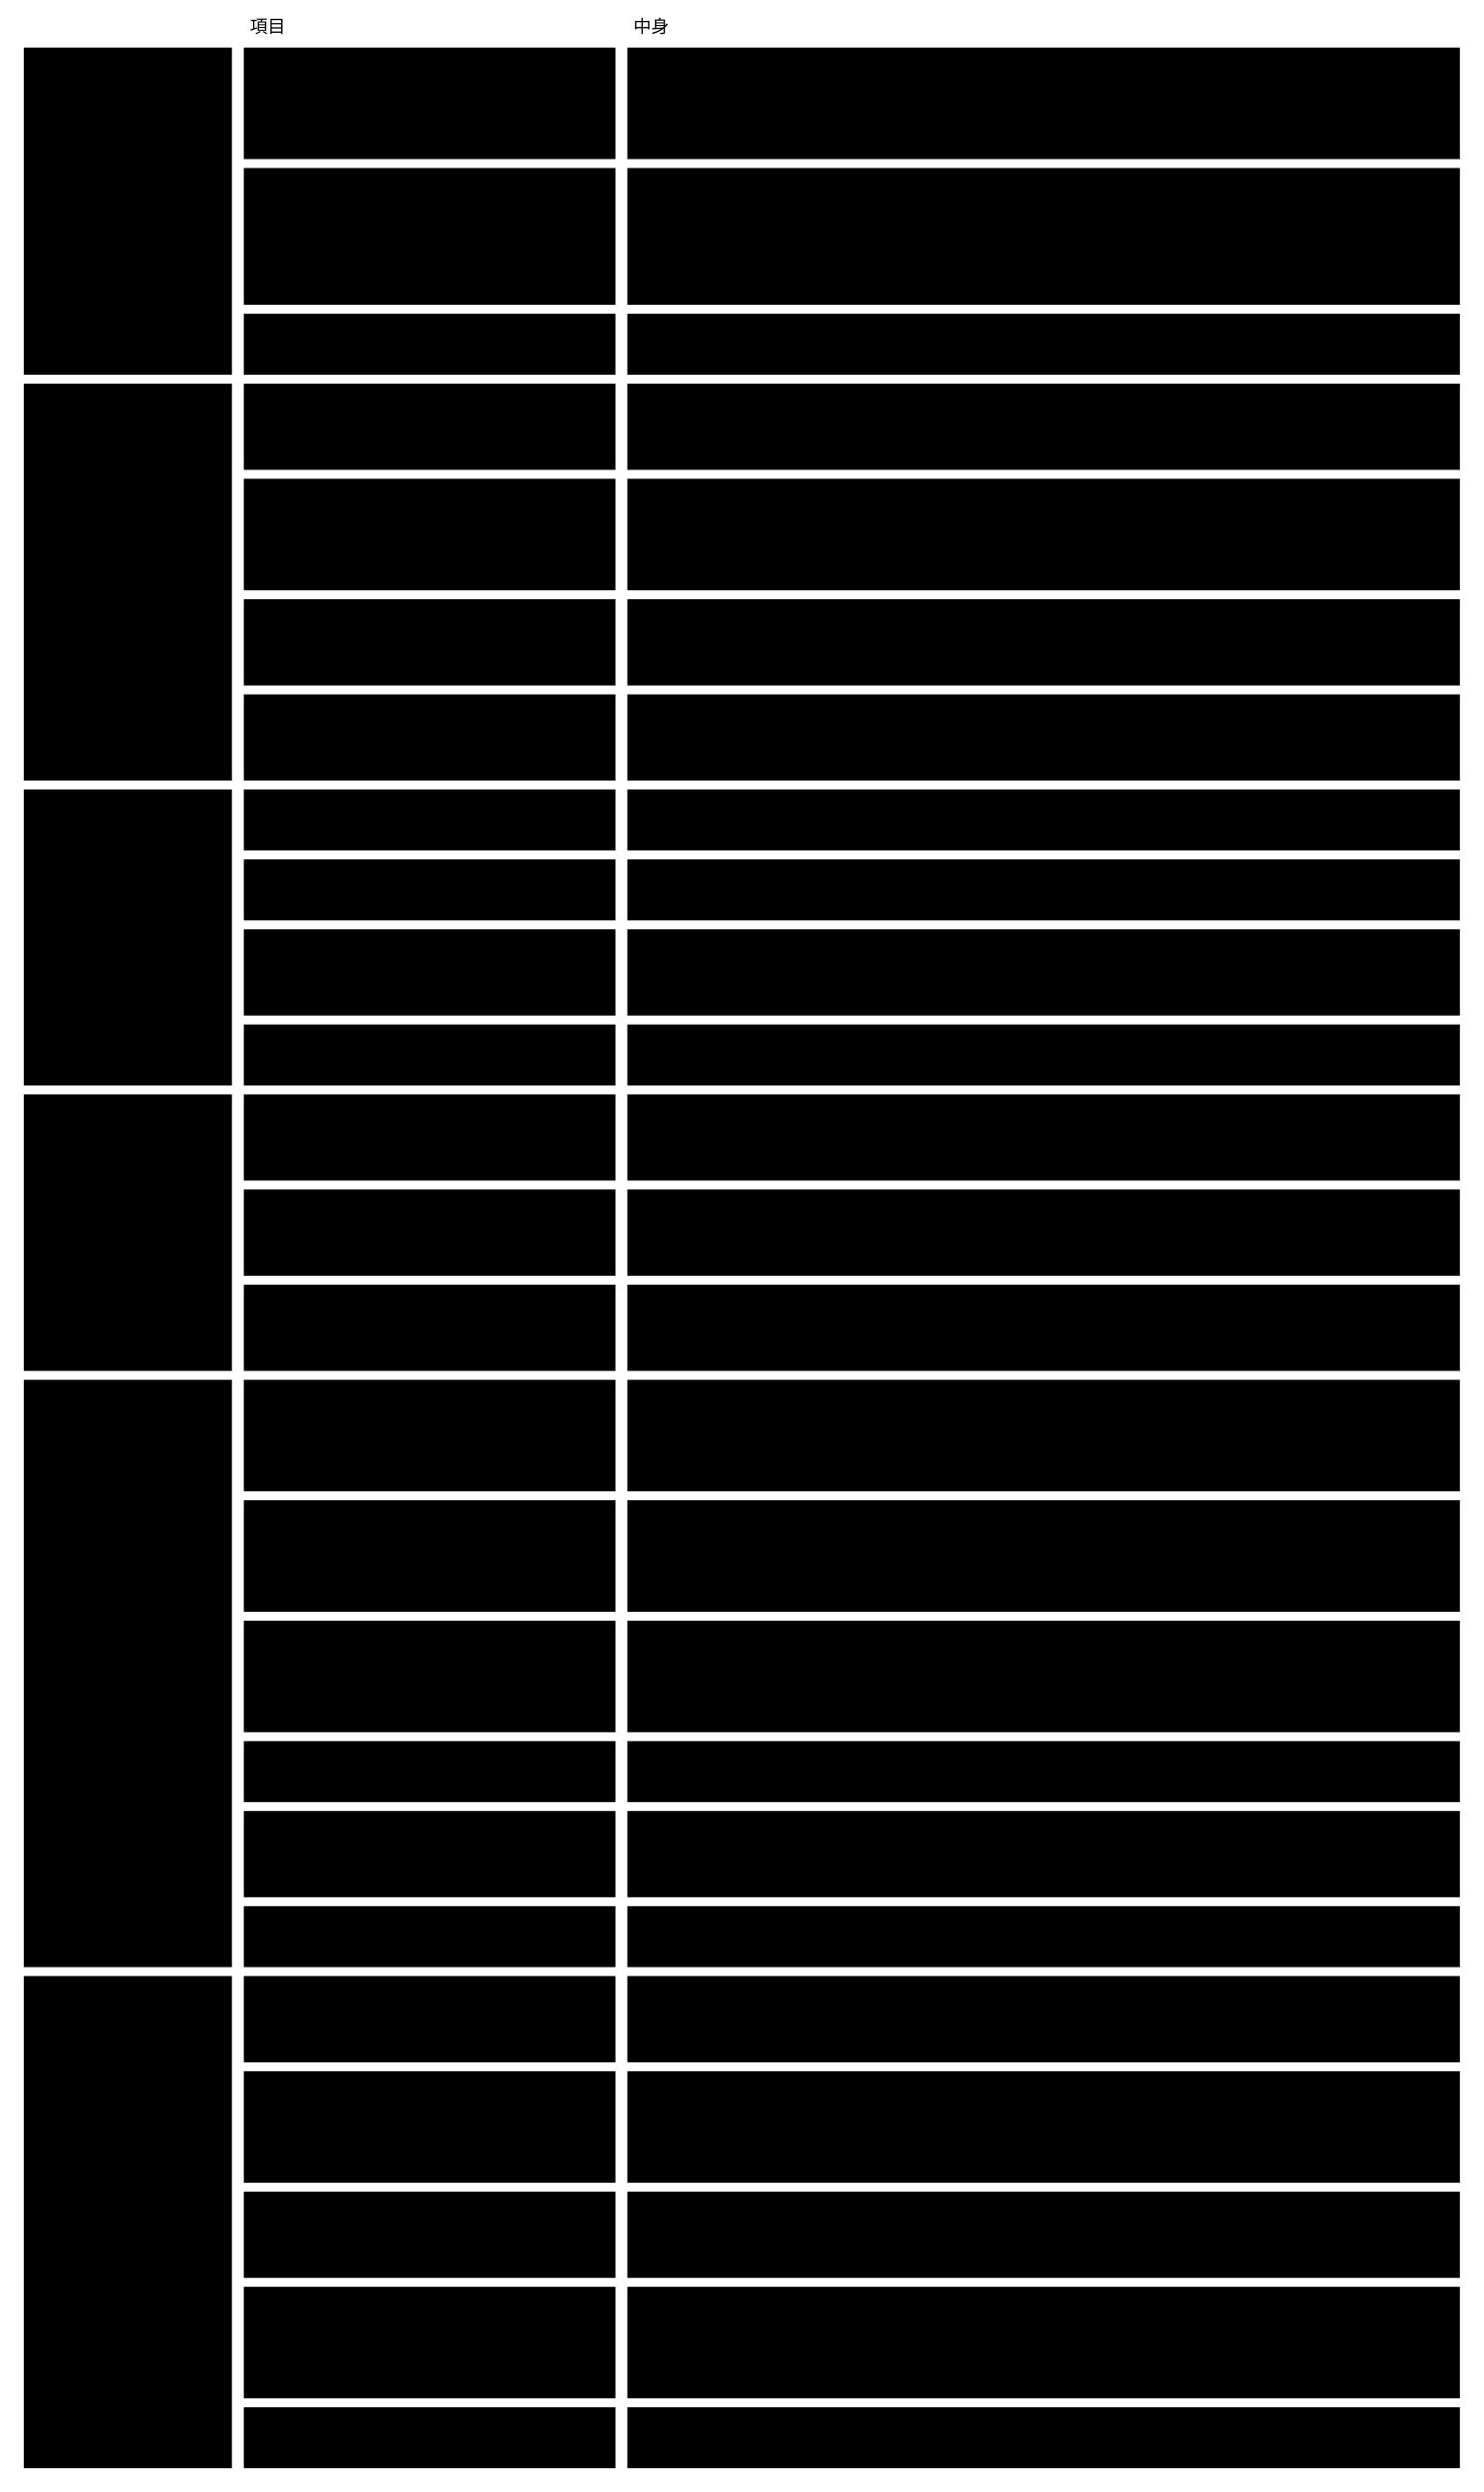
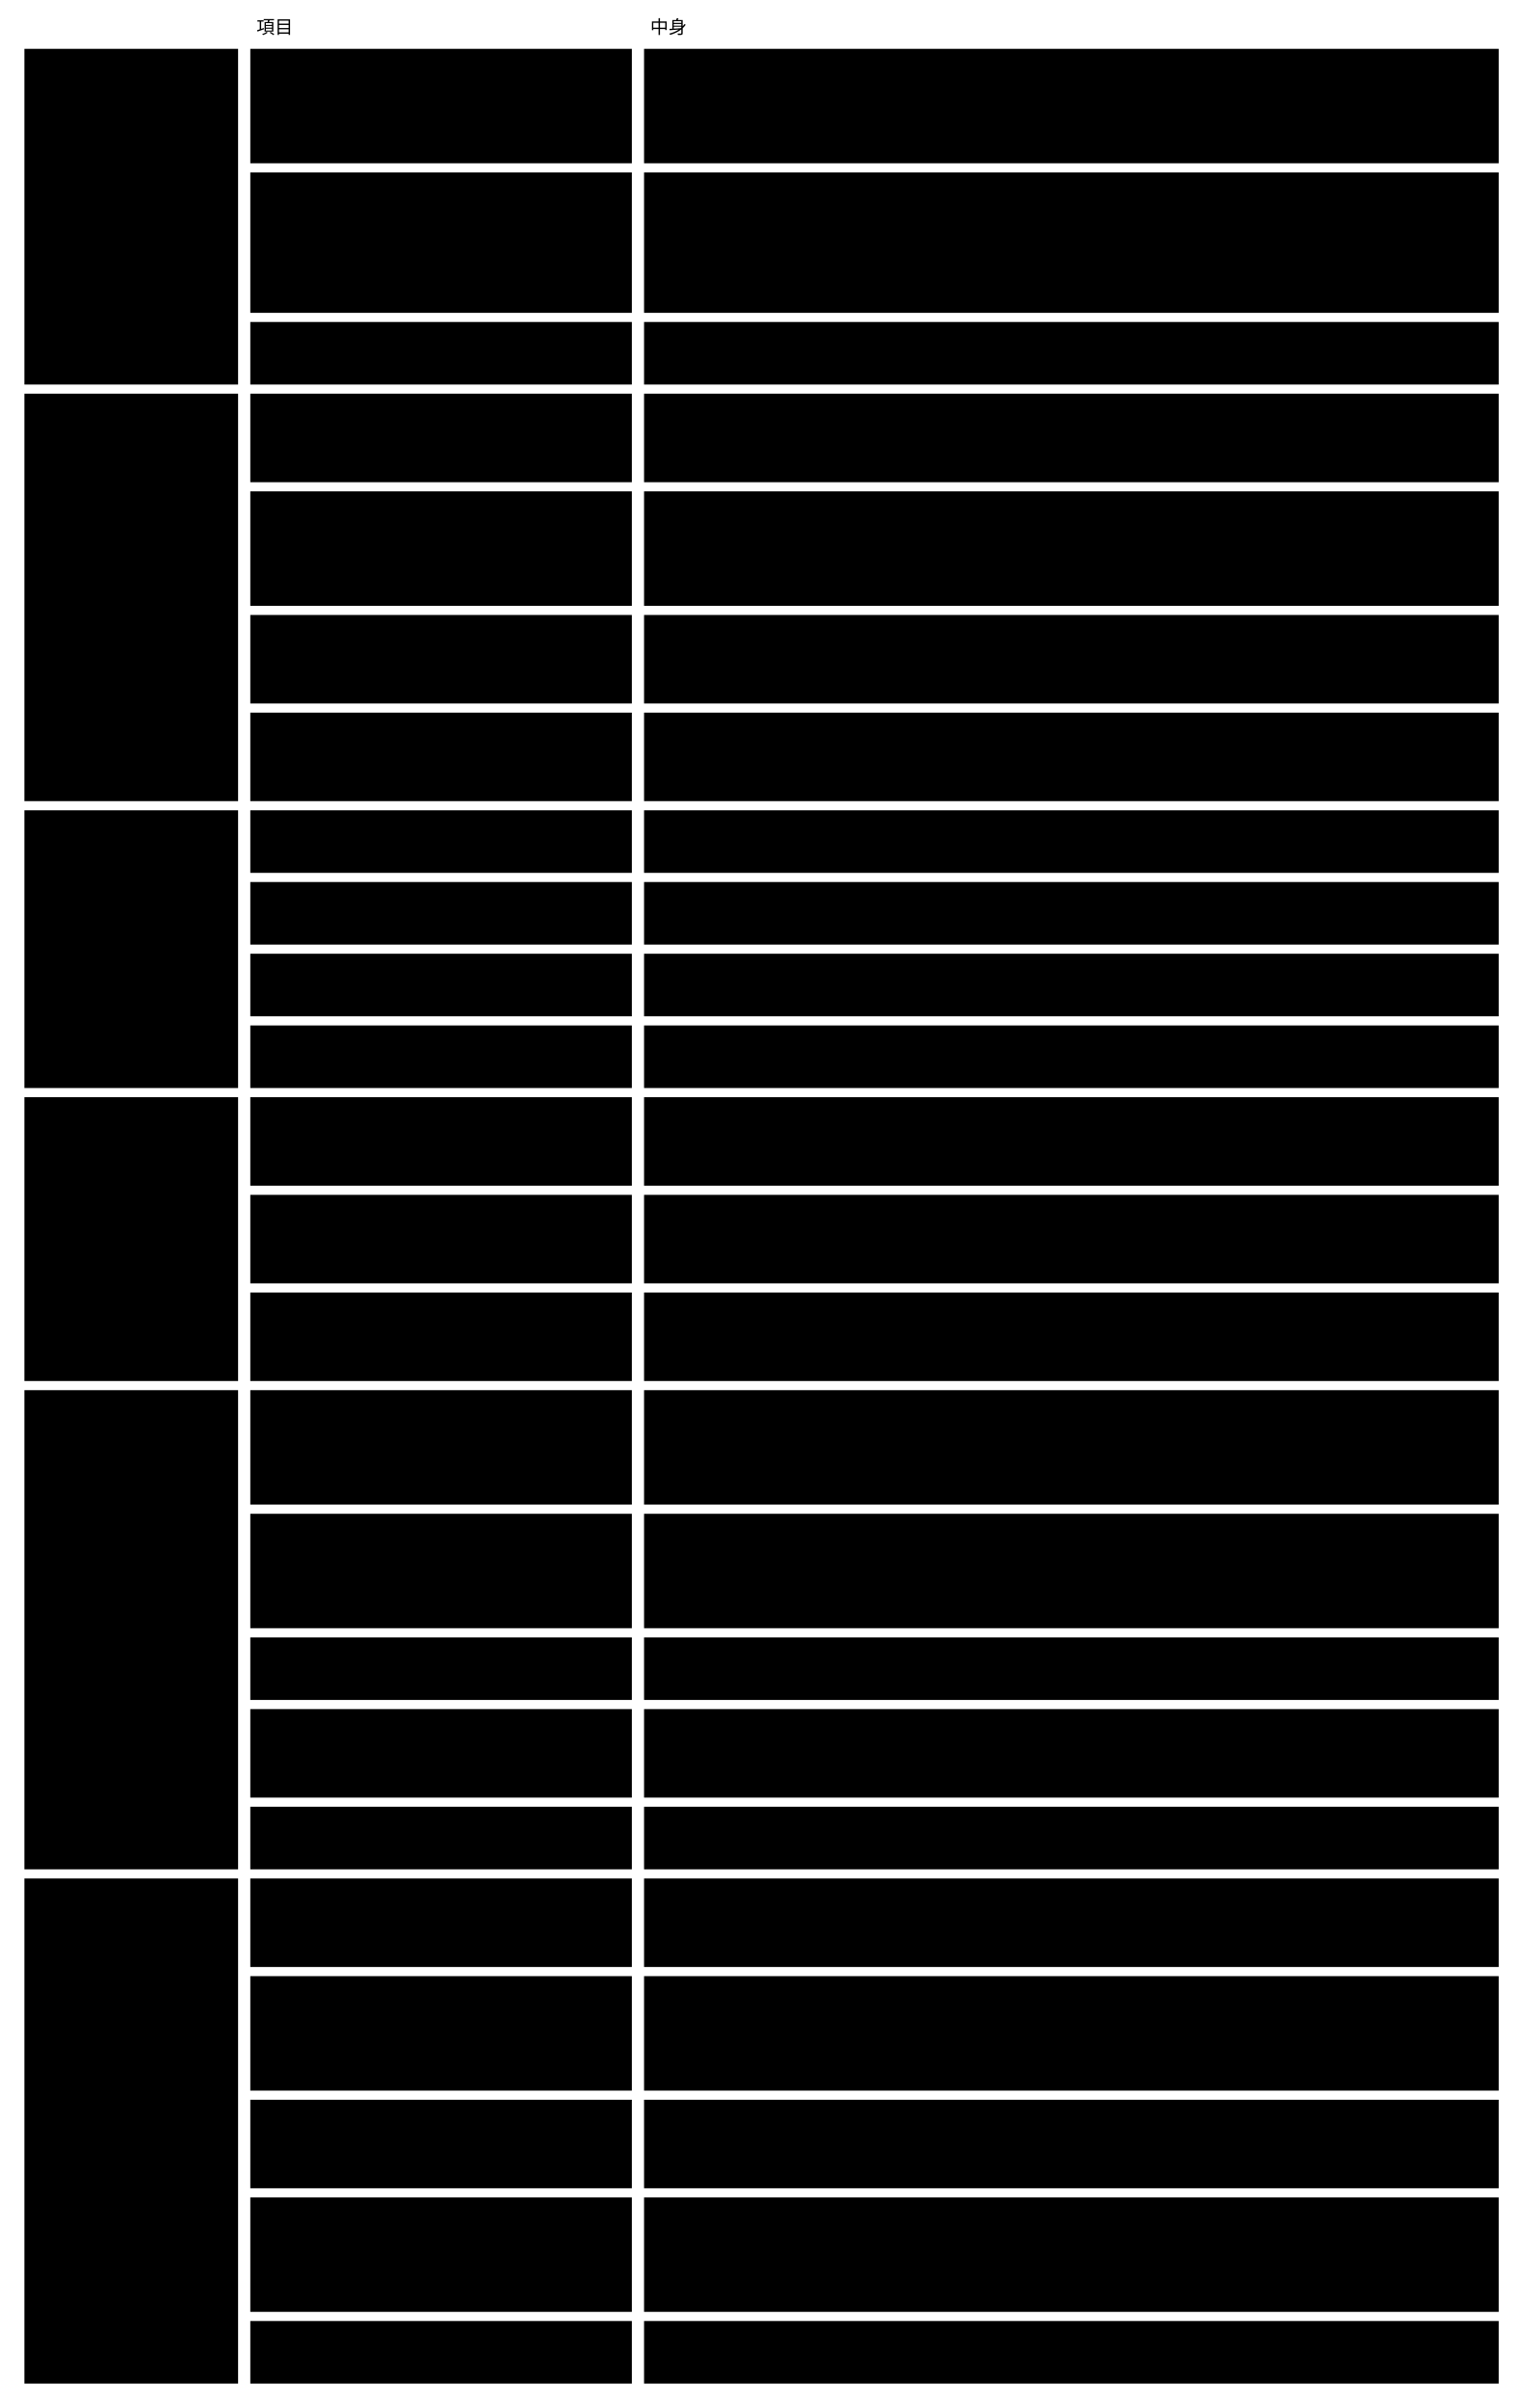
- <svg viewBox="0 0 998 1676" style="min-width:900px" role="img" aria-label="拡張の契約：Core は作法だけを持ち、足した x- の意味の検証は Concrete が持つ">
+ <svg viewBox="0 0 998 1578" style="min-width:900px" role="img" aria-label="拡張の契約：Core は作法だけを持ち、足した x- の意味の検証は Concrete が持つ">
  <text class="note" x="20" y="22" />
  <text class="note" x="168" y="22">項目</text>
  <text class="note" x="426" y="22">中身</text>
  <rect class="box focus" x="16" y="32" width="140" height="220" />
  <text class="title" x="26" y="57">責任</text>
  <rect class="box focus" x="16" y="258" width="140" height="267" />
  <text class="title" x="26" y="283">作法（Q7 で詰め</text>
  <text class="title" x="26" y="300">る）</text>
-   <rect class="box focus" x="16" y="531" width="140" height="199" />
+   <rect class="box focus" x="16" y="531" width="140" height="182" />
  <text class="title" x="26" y="556">拡張の仕方</text>
-   <rect class="box focus" x="16" y="736" width="140" height="186" />
-   <text class="title" x="26" y="761">言語に依らない</text>
-   <rect class="box focus" x="16" y="928" width="140" height="395" />
-   <text class="title" x="26" y="953">外のツール</text>
-   <rect class="box focus" x="16" y="1329" width="140" height="331" />
-   <text class="title" x="26" y="1354">保存</text>
+   <rect class="box focus" x="16" y="719" width="140" height="186" />
+   <text class="title" x="26" y="744">言語に依らない</text>
+   <rect class="box focus" x="16" y="911" width="140" height="314" />
+   <text class="title" x="26" y="936">外のツール</text>
+   <rect class="box focus" x="16" y="1231" width="140" height="331" />
+   <text class="title" x="26" y="1256">保存</text>
  <rect class="box" x="164" y="32" width="250" height="75" />
  <text class="label" x="174" y="57">Core 自身の x-（x-ref ・</text>
  <text class="label" x="174" y="74">x-derive ・ x-prompt ・</text>
  <text class="label" x="174" y="91">x-view ・ x-term など）</text>
  <rect class="box" x="422" y="32" width="560" height="75" />
  <text class="label" x="432" y="57">Core：Core が意味の検証まで持つ ／ Concrete：使うだけ</text>
  <rect class="box" x="164" y="113" width="250" height="92" />
  <text class="label" x="174" y="138">Concrete が足した x-</text>
  <rect class="box" x="422" y="113" width="560" height="92" />
  <text class="label" x="432" y="138">Core：作法に従っているかを見る。宣言された検証役を呼び、</text>
  <text class="label" x="432" y="155">場所ごとの5つの値と根拠を受け取ってまとめる。意味は解釈しない ／</text>
  <text class="label" x="432" y="172">Concrete：意味の検証と、そのための依存（ツール ・ AI の使い方 ・</text>
  <text class="label" x="432" y="189">ライブラリ）を持つ</text>
  <rect class="box" x="164" y="211" width="250" height="41" />
  <text class="label" x="174" y="236">検証役が無い ・ 答えない</text>
  <rect class="box" x="422" y="211" width="560" height="41" />
  <text class="label" x="432" y="236">Core：隠さず unsupported か error で返す ／ Concrete：直す</text>
  <rect class="box" x="164" y="258" width="250" height="58" />
  <text class="label" x="174" y="283">1. x- の定義の形</text>
  <rect class="box" x="422" y="258" width="560" height="58" />
  <text class="label" x="432" y="283">名前（範囲は Concrete の $id）・ 値の形（JSON Schema）・ 意味（description</text>
  <text class="label" x="432" y="300">と x-prompt）・ どの検証役に任せるか（名前で指す）</text>
  <rect class="box" x="164" y="322" width="250" height="75" />
  <text class="label" x="174" y="347">2. 検証役との受け渡し</text>
  <rect class="box" x="422" y="322" width="560" height="75" />
  <text class="label" x="432" y="347">Core が渡す：その x- が置かれた場所 ・ その値 ・ 読む欄の値。</text>
  <text class="label" x="432" y="364">受け取る：場所ごとの5つの値と根拠。時間切れと失敗の返し方。プロセスと JSON</text>
  <text class="label" x="432" y="381">で受け渡し、検証役の言語は問わない</text>
  <rect class="box" x="164" y="403" width="250" height="58" />
  <text class="label" x="174" y="428">3. 検証役の宣言</text>
  <rect class="box" x="422" y="403" width="560" height="58" />
-   <text class="label" x="432" y="428">呼んでよい検証役は tool permissions に書く。AI に任せるときも、Concrete</text>
+   <text class="label" x="432" y="428">検証役は x- の定義に名前で書く。AI に任せるときも、Concrete</text>
  <text class="label" x="432" y="445">がその検証役を選ぶ（Agents 契約は Core が持つ口の1つ）</text>
  <rect class="box" x="164" y="467" width="250" height="58" />
  <text class="label" x="174" y="492">4. 作法の版</text>
  <rect class="box" x="422" y="467" width="560" height="58" />
  <text class="label" x="432" y="492">作法に版を付け、Concrete はどの版に従うかを申告する。Core</text>
  <text class="label" x="432" y="509">は出した作法の版を変えずに保つ</text>
  <rect class="box" x="164" y="531" width="250" height="41" />
  <text class="label" x="174" y="556">形</text>
  <rect class="box" x="422" y="531" width="560" height="41" />
  <text class="label" x="432" y="556">x- の値の形を JSON Schema で書く（値の形の検査は JSON Schema の実装に任せる）</text>
  <rect class="box" x="164" y="578" width="250" height="41" />
  <text class="label" x="174" y="603">意味</text>
  <rect class="box" x="422" y="578" width="560" height="41" />
  <text class="label" x="432" y="603">description と x-prompt で書く</text>
-   <rect class="box" x="164" y="625" width="250" height="58" />
+   <rect class="box" x="164" y="625" width="250" height="41" />
  <text class="label" x="174" y="650">検証役</text>
-   <rect class="box" x="422" y="625" width="560" height="58" />
-   <text class="label" x="432" y="650">Concrete が宣言した検証役（外のツール ・ AI）。tool permissions</text>
-   <text class="label" x="432" y="667">に名前があるものだけ</text>
-   <rect class="box" x="164" y="689" width="250" height="41" />
-   <text class="label" x="174" y="714">名前の範囲</text>
-   <rect class="box" x="422" y="689" width="560" height="41" />
-   <text class="label" x="432" y="714">Concrete の $id で決まる。Core が調べるのは Core の語彙とのぶつかりだけ</text>
-   <rect class="box" x="164" y="736" width="250" height="58" />
-   <text class="label" x="174" y="761">1</text>
-   <rect class="box" x="422" y="736" width="560" height="58" />
-   <text class="label" x="432" y="761">拡張も検証の宣言も、データ（JSON Schema と宣言）だけで書く。Rust</text>
-   <text class="label" x="432" y="778">のコードやプラグインを求めない</text>
-   <rect class="box" x="164" y="800" width="250" height="58" />
-   <text class="label" x="174" y="825">2</text>
-   <rect class="box" x="422" y="800" width="560" height="58" />
-   <text class="label" x="432" y="825">JSON Schema は 2020-12 に固定し、format は注釈だけにし、pattern</text>
-   <text class="label" x="432" y="842">で使ってよい正規表現の範囲を決める</text>
-   <rect class="box" x="164" y="864" width="250" height="58" />
-   <text class="label" x="174" y="889">3</text>
-   <rect class="box" x="422" y="864" width="560" height="58" />
-   <text class="label" x="432" y="889">閉じた一覧は、$id の一覧のデータとして Abstract</text>
-   <text class="label" x="432" y="906">と一緒に出す（どの言語の実装も同じ一覧を持てる）</text>
-   <rect class="box" x="164" y="928" width="250" height="75" />
-   <text class="label" x="174" y="953">1</text>
-   <rect class="box" x="422" y="928" width="560" height="75" />
-   <text class="label" x="432" y="953">外のツールは、tool permissions（agents.json</text>
-   <text class="label" x="432" y="970">のような外出しの設定ファイル）に名前があるものだけを呼ぶ。基盤が形を持ち、</text>
-   <text class="label" x="432" y="987">文脈が値を持つ（Q3 の決定）</text>
-   <rect class="box" x="164" y="1009" width="250" height="75" />
-   <text class="label" x="174" y="1034">2</text>
-   <rect class="box" x="422" y="1009" width="560" height="75" />
-   <text class="label" x="432" y="1034">許可の契約は tool permissions の1つだけにする。文脈が AI の Agent</text>
-   <text class="label" x="432" y="1051">を起動するときも同じ一覧に従い、AI ツールごとの契約を持たない。</text>
-   <text class="label" x="432" y="1068">各ツールの許可の形への写しはアダプターが行う</text>
-   <rect class="box" x="164" y="1090" width="250" height="75" />
-   <text class="label" x="174" y="1115">3</text>
-   <rect class="box" x="422" y="1090" width="560" height="75" />
-   <text class="label" x="432" y="1115">入出力は JSON。渡すのは、その x- が置かれた場所 ・ その値 ・</text>
-   <text class="label" x="432" y="1132">読む欄の値の写しだけ（作法の2）。出力の形 ・ 終了コードと5つの値の対応 ・ 時間切れ</text>
-   <text class="label" x="432" y="1149"> ・ 出力の大きさの上限を作法に書く</text>
-   <rect class="box" x="164" y="1171" width="250" height="41" />
-   <text class="label" x="174" y="1196">4</text>
-   <rect class="box" x="422" y="1171" width="560" height="41" />
-   <text class="label" x="432" y="1196">起動はシェルを通さず、引数の配列と作業のディレクトリを決めて渡す。秘密情報を渡さない</text>
-   <rect class="box" x="164" y="1218" width="250" height="58" />
-   <text class="label" x="174" y="1243">5</text>
-   <rect class="box" x="422" y="1218" width="560" height="58" />
-   <text class="label" x="432" y="1243">ネットワーク ・ 時刻 ・ 乱数を使わず、同じ値から同じ結果を返すものは機械の検証とし</text>
-   <text class="label" x="432" y="1260">て扱う。そうでないものは判定の記録に残す</text>
-   <rect class="box" x="164" y="1282" width="250" height="41" />
-   <text class="label" x="174" y="1307">6</text>
-   <rect class="box" x="422" y="1282" width="560" height="41" />
-   <text class="label" x="432" y="1307">ツールの名前と版は、判定の記録に残す</text>
-   <rect class="box" x="164" y="1329" width="250" height="58" />
-   <text class="label" x="174" y="1354">1</text>
-   <rect class="box" x="422" y="1329" width="560" height="58" />
-   <text class="label" x="432" y="1354">instance ・ 変更の記録 ・ 判定の記録の正本は、文脈のリポジトリにコミットする</text>
-   <text class="label" x="432" y="1371">JSON のファイルにする。Concrete は保存の形（DB ・ テーブル）を宣言しない</text>
-   <rect class="box" x="164" y="1393" width="250" height="75" />
-   <text class="label" x="174" y="1418">2</text>
-   <rect class="box" x="422" y="1393" width="560" height="75" />
-   <text class="label" x="432" y="1418">種類は Concrete スキーマ、1件は instance（id と kind）、関係は x-ref（指す先</text>
-   <text class="label" x="432" y="1435"> ・ 逆向き ・ 公開された版）で書く。必須と件数は JSON Schema（required ・</text>
-   <text class="label" x="432" y="1452">minItems ・ maxItems）で書き、x- で書き直さない</text>
-   <rect class="box" x="164" y="1474" width="250" height="58" />
-   <text class="label" x="174" y="1499">3</text>
-   <rect class="box" x="422" y="1474" width="560" height="58" />
-   <text class="label" x="432" y="1499">中身の種類（集約 ・ 使う場面 ・ 業務領域など）は Core に置かない。</text>
-   <text class="label" x="432" y="1516">仕様の文脈が定義して版で公開し、ほかの文脈はその版を指して読む</text>
-   <rect class="box" x="164" y="1538" width="250" height="75" />
-   <text class="label" x="174" y="1563">4</text>
-   <rect class="box" x="422" y="1538" width="560" height="75" />
-   <text class="label" x="432" y="1563">索引（instance と x-ref の関係の索引 ・ 手元のセッションの索引）は Core が持</text>
-   <text class="label" x="432" y="1580">つ。索引の形と DB のスキーマも Core が持ち、Concrete は宣言しない。手元の</text>
-   <text class="label" x="432" y="1597">DB（最初のアダプターは SQLite）に置き、コミットしない</text>
-   <rect class="box" x="164" y="1619" width="250" height="41" />
-   <text class="label" x="174" y="1644">5</text>
-   <rect class="box" x="422" y="1619" width="560" height="41" />
-   <text class="label" x="432" y="1644">関係の索引は正本のファイルから作り直せる。足すのは、全件を読むのが遅いと測れてから</text>
+   <rect class="box" x="422" y="625" width="560" height="41" />
+   <text class="label" x="432" y="650">Concrete が宣言した検証役（外のツール ・ AI）</text>
+   <rect class="box" x="164" y="672" width="250" height="41" />
+   <text class="label" x="174" y="697">名前の範囲</text>
+   <rect class="box" x="422" y="672" width="560" height="41" />
+   <text class="label" x="432" y="697">Concrete の $id で決まる。Core が調べるのは Core の語彙とのぶつかりだけ</text>
+   <rect class="box" x="164" y="719" width="250" height="58" />
+   <text class="label" x="174" y="744">1</text>
+   <rect class="box" x="422" y="719" width="560" height="58" />
+   <text class="label" x="432" y="744">拡張も検証の宣言も、データ（JSON Schema と宣言）だけで書く。Rust</text>
+   <text class="label" x="432" y="761">のコードやプラグインを求めない</text>
+   <rect class="box" x="164" y="783" width="250" height="58" />
+   <text class="label" x="174" y="808">2</text>
+   <rect class="box" x="422" y="783" width="560" height="58" />
+   <text class="label" x="432" y="808">JSON Schema は 2020-12 に固定し、format は注釈だけにし、pattern</text>
+   <text class="label" x="432" y="825">で使ってよい正規表現の範囲を決める</text>
+   <rect class="box" x="164" y="847" width="250" height="58" />
+   <text class="label" x="174" y="872">3</text>
+   <rect class="box" x="422" y="847" width="560" height="58" />
+   <text class="label" x="432" y="872">閉じた一覧は、$id の一覧のデータとして Abstract</text>
+   <text class="label" x="432" y="889">と一緒に出す（どの言語の実装も同じ一覧を持てる）</text>
+   <rect class="box" x="164" y="911" width="250" height="75" />
+   <text class="label" x="174" y="936">1</text>
+   <rect class="box" x="422" y="911" width="560" height="75" />
+   <text class="label" x="432" y="936">検証役は Concrete の x- の定義に名前で書く。Concrete</text>
+   <text class="label" x="432" y="953">はリポジトリでレビューされるので、別の許可の一覧を持たない（Makefile</text>
+   <text class="label" x="432" y="970">と同じくリポジトリを信頼する）</text>
+   <rect class="box" x="164" y="992" width="250" height="75" />
+   <text class="label" x="174" y="1017">2</text>
+   <rect class="box" x="422" y="992" width="560" height="75" />
+   <text class="label" x="432" y="1017">入出力は JSON。渡すのは、その x- が置かれた場所 ・ その値 ・</text>
+   <text class="label" x="432" y="1034">読む欄の値の写しだけ（作法の2）。出力の形 ・ 終了コードと5つの値の対応 ・ 時間切れ</text>
+   <text class="label" x="432" y="1051"> ・ 出力の大きさの上限を作法に書く</text>
+   <rect class="box" x="164" y="1073" width="250" height="41" />
+   <text class="label" x="174" y="1098">3</text>
+   <rect class="box" x="422" y="1073" width="560" height="41" />
+   <text class="label" x="432" y="1098">起動はシェルを通さず、引数の配列と作業のディレクトリを決めて渡す。秘密情報を渡さない</text>
+   <rect class="box" x="164" y="1120" width="250" height="58" />
+   <text class="label" x="174" y="1145">4</text>
+   <rect class="box" x="422" y="1120" width="560" height="58" />
+   <text class="label" x="432" y="1145">ネットワーク ・ 時刻 ・ 乱数を使わず、同じ値から同じ結果を返すものは機械の検証とし</text>
+   <text class="label" x="432" y="1162">て扱う。そうでないものは判定の記録に残す</text>
+   <rect class="box" x="164" y="1184" width="250" height="41" />
+   <text class="label" x="174" y="1209">5</text>
+   <rect class="box" x="422" y="1184" width="560" height="41" />
+   <text class="label" x="432" y="1209">ツールの名前と版は、判定の記録に残す</text>
+   <rect class="box" x="164" y="1231" width="250" height="58" />
+   <text class="label" x="174" y="1256">1</text>
+   <rect class="box" x="422" y="1231" width="560" height="58" />
+   <text class="label" x="432" y="1256">instance ・ 変更の記録 ・ 判定の記録の正本は、文脈のリポジトリにコミットする</text>
+   <text class="label" x="432" y="1273">JSON のファイルにする。Concrete は保存の形（DB ・ テーブル）を宣言しない</text>
+   <rect class="box" x="164" y="1295" width="250" height="75" />
+   <text class="label" x="174" y="1320">2</text>
+   <rect class="box" x="422" y="1295" width="560" height="75" />
+   <text class="label" x="432" y="1320">種類は Concrete スキーマ、1件は instance（id と kind）、関係は x-ref（指す先</text>
+   <text class="label" x="432" y="1337"> ・ 逆向き ・ 公開された版）で書く。必須と件数は JSON Schema（required ・</text>
+   <text class="label" x="432" y="1354">minItems ・ maxItems）で書き、x- で書き直さない</text>
+   <rect class="box" x="164" y="1376" width="250" height="58" />
+   <text class="label" x="174" y="1401">3</text>
+   <rect class="box" x="422" y="1376" width="560" height="58" />
+   <text class="label" x="432" y="1401">中身の種類（集約 ・ 使う場面 ・ 業務領域など）は Core に置かない。</text>
+   <text class="label" x="432" y="1418">仕様の文脈が定義して版で公開し、ほかの文脈はその版を指して読む</text>
+   <rect class="box" x="164" y="1440" width="250" height="75" />
+   <text class="label" x="174" y="1465">4</text>
+   <rect class="box" x="422" y="1440" width="560" height="75" />
+   <text class="label" x="432" y="1465">索引（instance と x-ref の関係の索引 ・ 手元のセッションの索引）は Core が持</text>
+   <text class="label" x="432" y="1482">つ。索引の形と DB のスキーマも Core が持ち、Concrete は宣言しない。手元の</text>
+   <text class="label" x="432" y="1499">DB（最初のアダプターは SQLite）に置き、コミットしない</text>
+   <rect class="box" x="164" y="1521" width="250" height="41" />
+   <text class="label" x="174" y="1546">5</text>
+   <rect class="box" x="422" y="1521" width="560" height="41" />
+   <text class="label" x="432" y="1546">関係の索引は正本のファイルから作り直せる。足すのは、全件を読むのが遅いと測れてから</text>
</svg>
